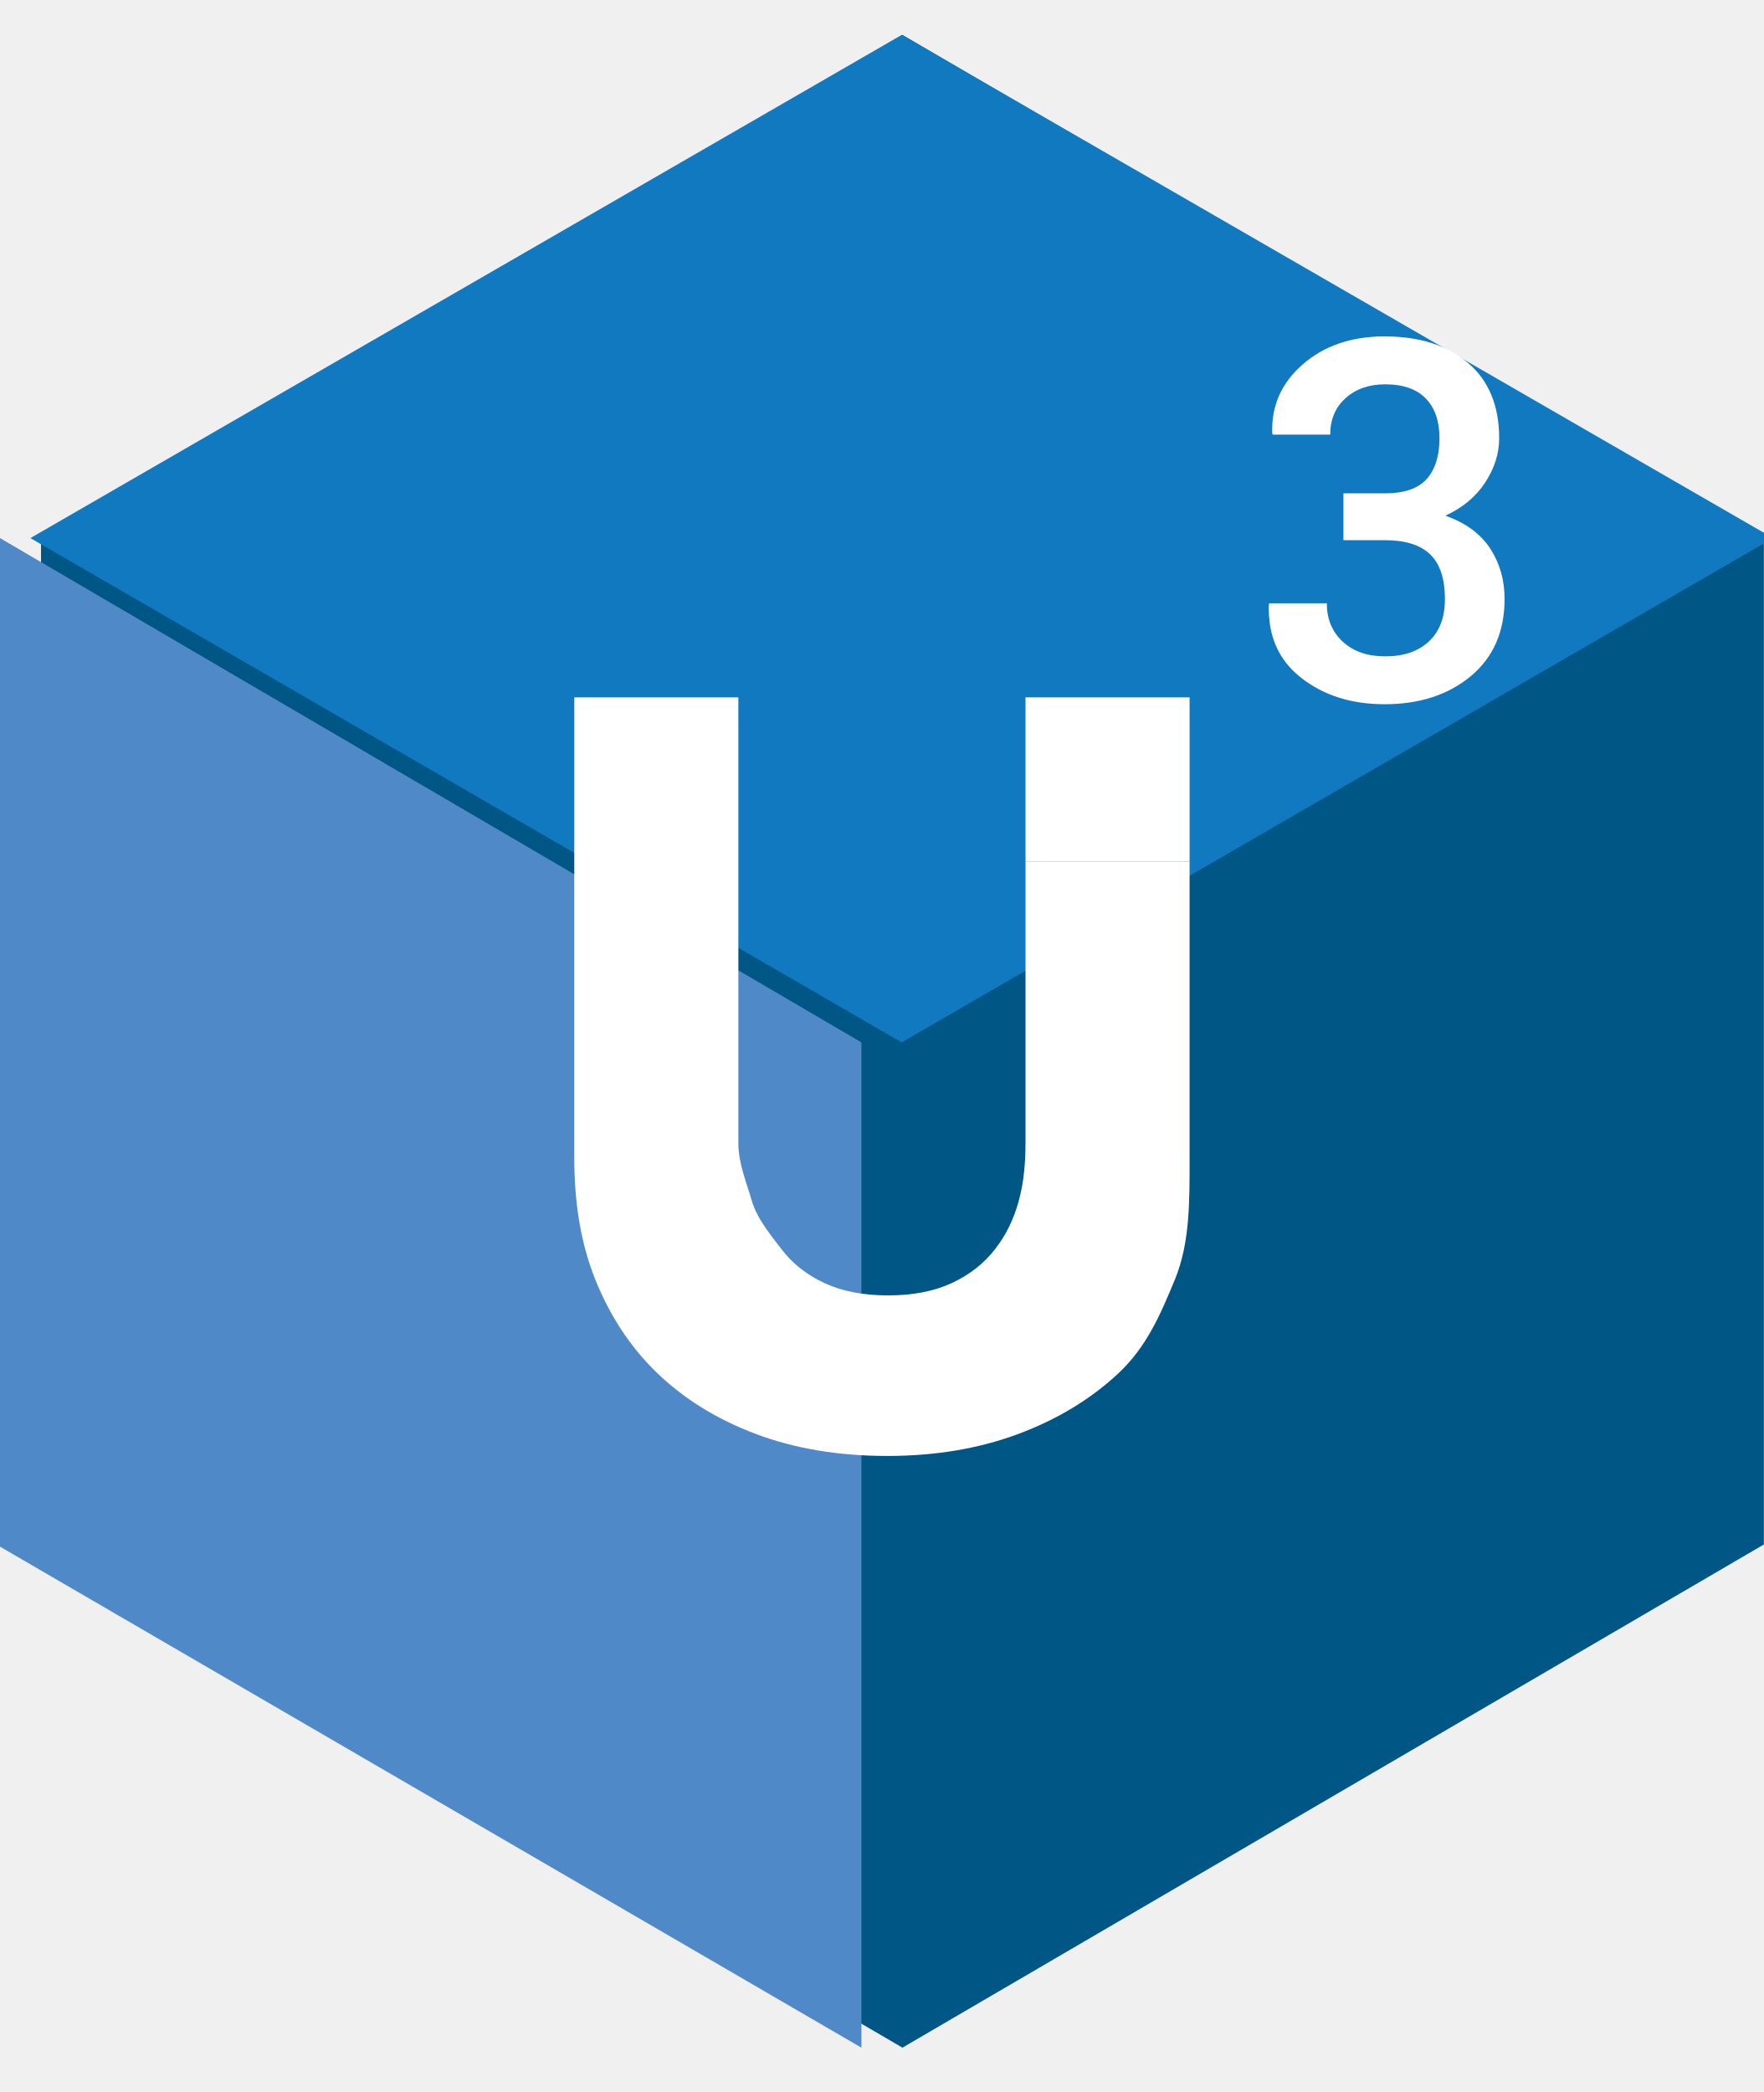
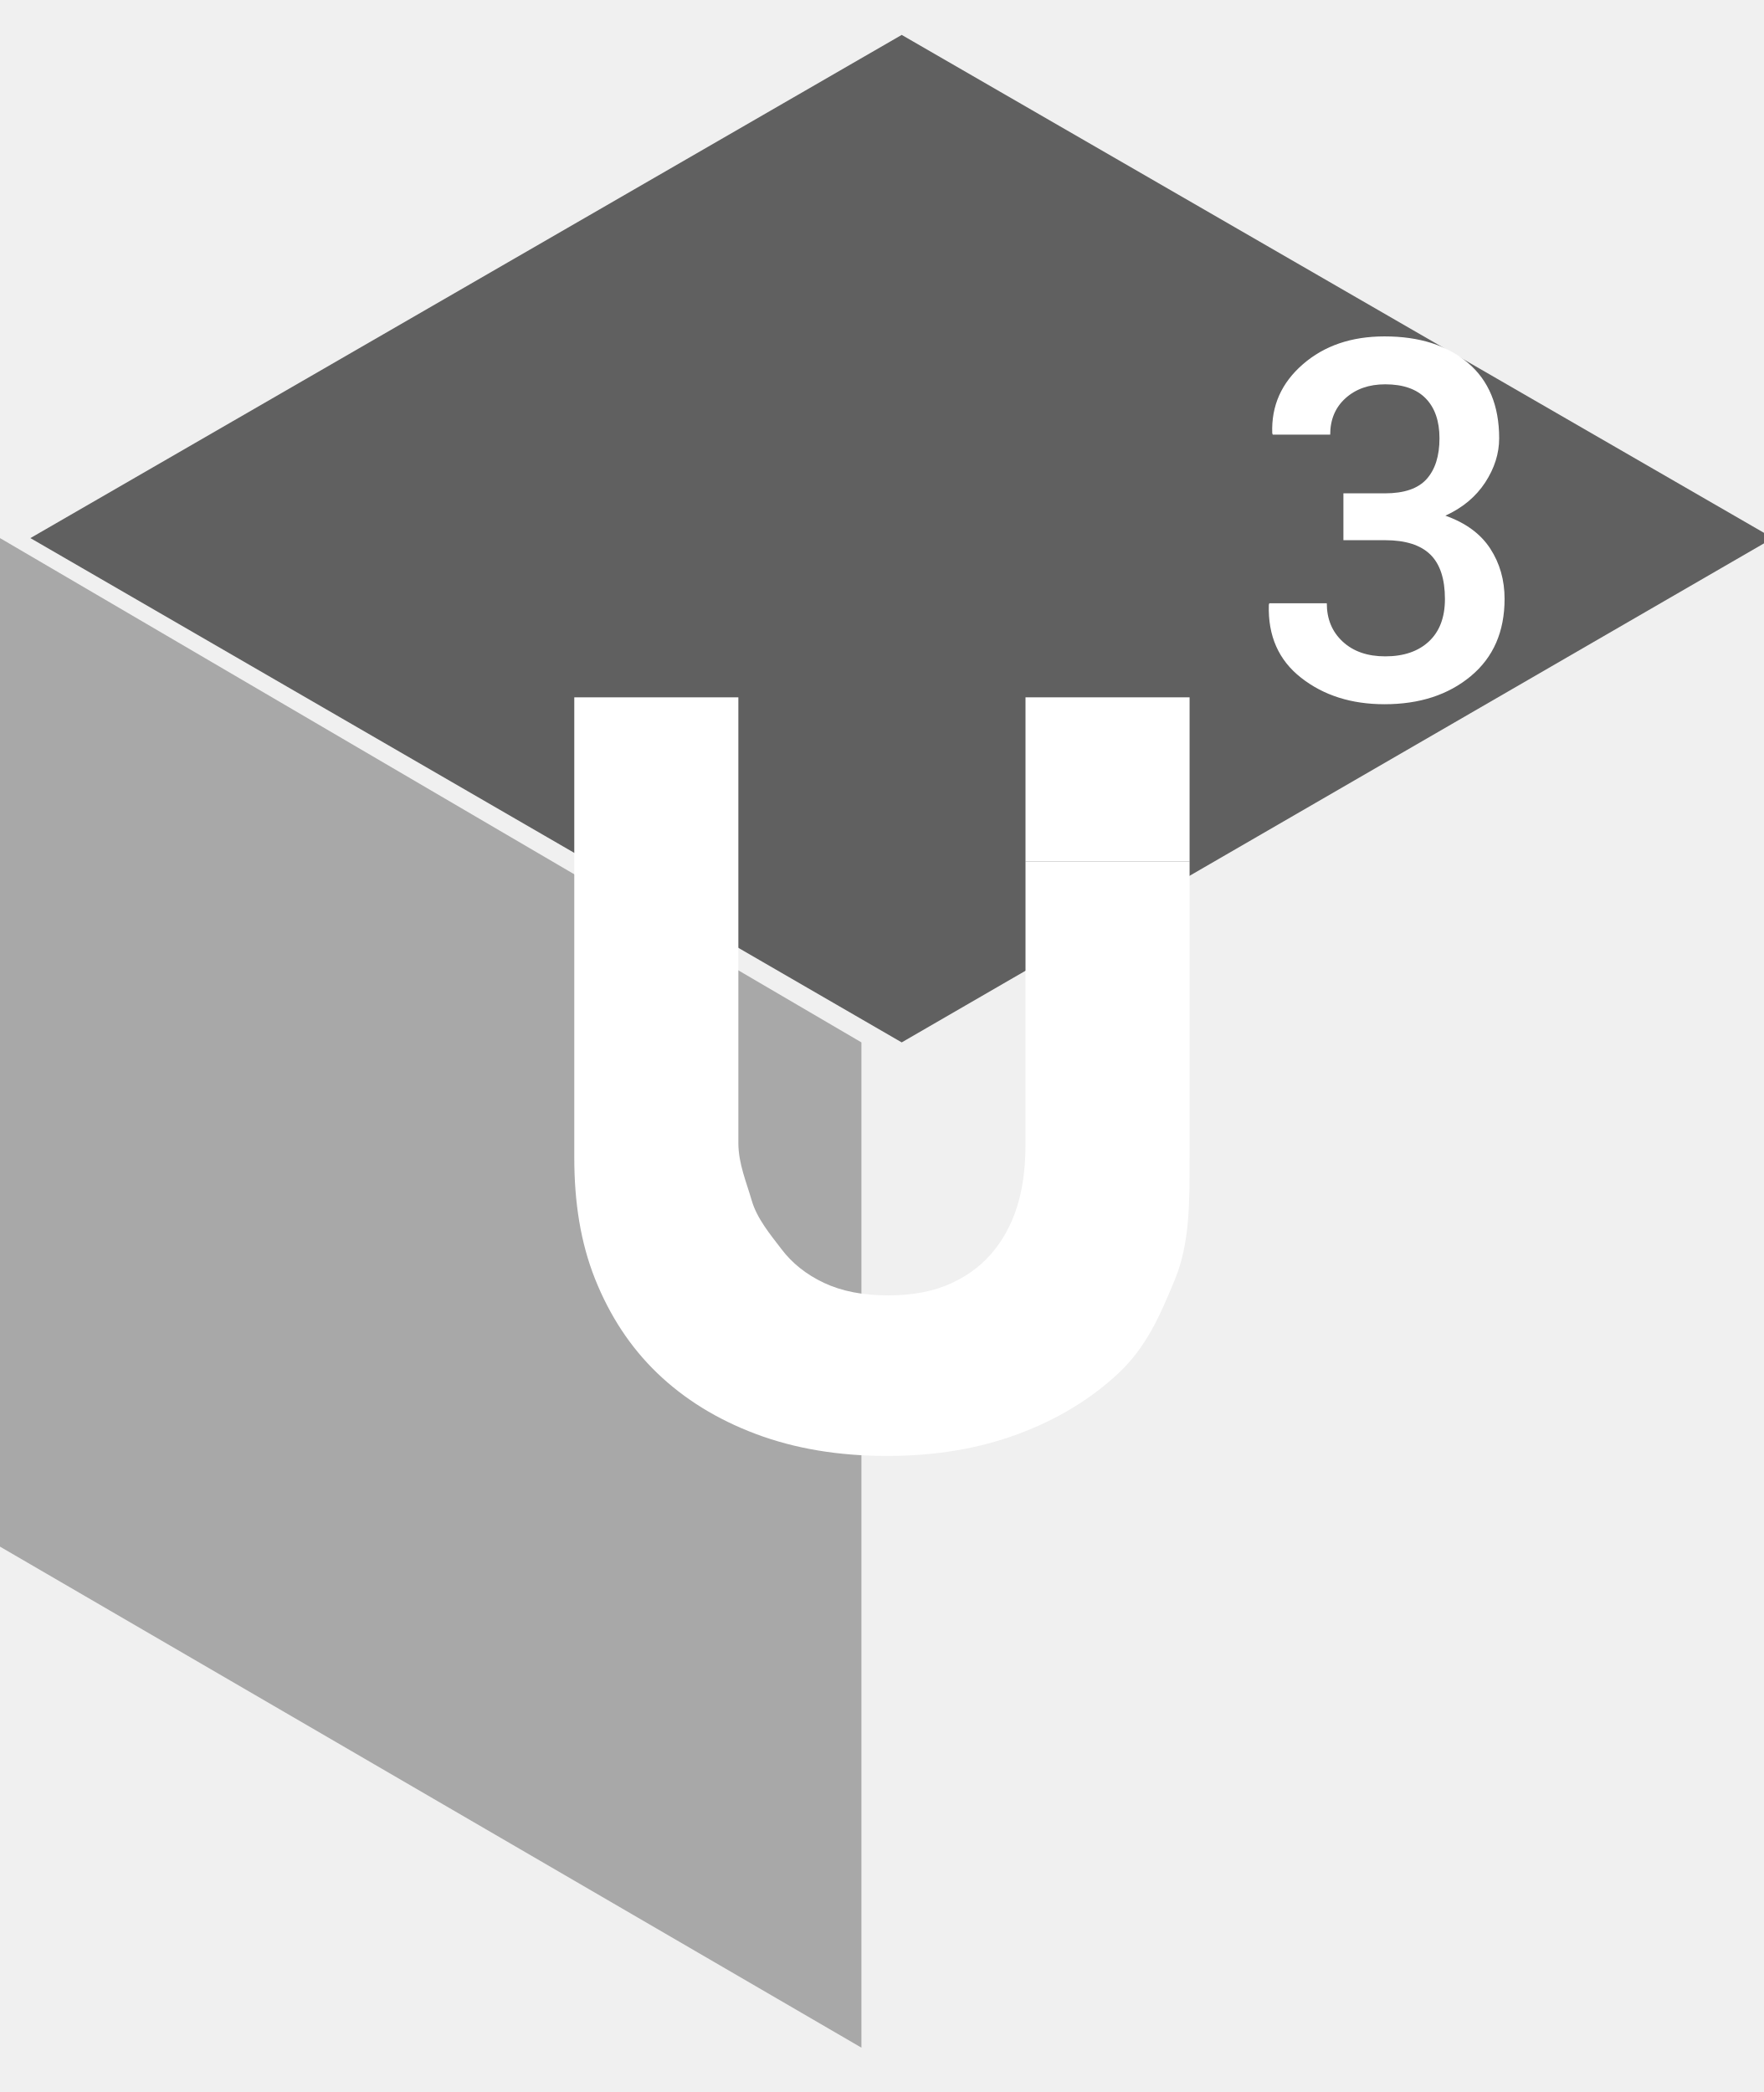
<svg xmlns="http://www.w3.org/2000/svg" version="1.1" id="Layer_1" x="0px" y="0px" width="43px" height="51px" viewBox="0 0 43 51" enable-background="new 0 0 43 51" xml:space="preserve">
-   <polygon fill="#005685" points="1,13.118 22,0.851 43,13.118 43,37.652 22,49.919 1,37.652 " />
-   <polygon fill="#4F89C8" points="21,25.412 0,13.118 0,37.705 21,49.919 " />
-   <polygon fill="#1079BF" points="43.225,13.118 21.982,25.412 0.741,13.118 21.982,0.851 " />
+   <polygon opacity="0.3" points="21,25.412 0,13.118 0,37.705 21,49.919 " />
+   <polygon opacity="0.6" points="43.225,13.118 21.982,25.412 0.741,13.118 21.982,0.851 " />
  <g>
    <path fill="#FFFFFF" d="M32.75,12.027h1.012c0.471,0,0.81-0.117,1.018-0.35s0.312-0.564,0.312-0.991   c0-0.419-0.112-0.744-0.335-0.973s-0.553-0.344-0.988-0.344c-0.395,0-0.717,0.113-0.967,0.338s-0.374,0.522-0.374,0.889h-1.401   l-0.012-0.036c-0.024-0.667,0.225-1.226,0.746-1.679c0.521-0.453,1.184-0.68,1.99-0.68c0.851,0,1.529,0.216,2.036,0.646   c0.507,0.431,0.76,1.044,0.76,1.838c0,0.371-0.114,0.73-0.341,1.078c-0.228,0.347-0.551,0.617-0.97,0.808   c0.495,0.176,0.859,0.443,1.093,0.802s0.35,0.769,0.35,1.227c0,0.798-0.274,1.426-0.823,1.883s-1.25,0.685-2.104,0.685   c-0.806,0-1.483-0.214-2.032-0.644c-0.549-0.429-0.812-1.022-0.788-1.781l0.012-0.036h1.401c0,0.385,0.13,0.697,0.389,0.936   s0.604,0.358,1.036,0.358c0.451,0,0.806-0.122,1.066-0.365c0.259-0.243,0.389-0.587,0.389-1.033c0-0.49-0.119-0.852-0.356-1.084   s-0.605-0.35-1.104-0.35H32.75V12.027z" />
  </g>
  <g>
    <rect x="25" y="17" fill="#FFFFFF" width="4" height="4" />
    <path fill="#FFFFFF" d="M25,21v6.869c0,0.494-0.043,0.958-0.162,1.398c-0.118,0.439-0.306,0.834-0.576,1.18   c-0.27,0.35-0.617,0.625-1.051,0.828c-0.432,0.203-0.951,0.305-1.561,0.305s-1.131-0.102-1.562-0.305   c-0.431-0.203-0.778-0.479-1.041-0.828c-0.264-0.346-0.594-0.74-0.721-1.18C18.199,28.827,18,28.363,18,27.869V17h-4v11.223   c0,1.087,0.153,2.072,0.51,2.965c0.356,0.887,0.852,1.65,1.512,2.286c0.662,0.636,1.461,1.13,2.409,1.486s2.013,0.534,3.2,0.534   c1.168,0,2.23-0.178,3.188-0.534c0.955-0.356,1.773-0.851,2.451-1.486c0.676-0.636,1.009-1.399,1.374-2.286   C29.008,30.295,29,29.31,29,28.223V21H25z" />
  </g>
</svg>
